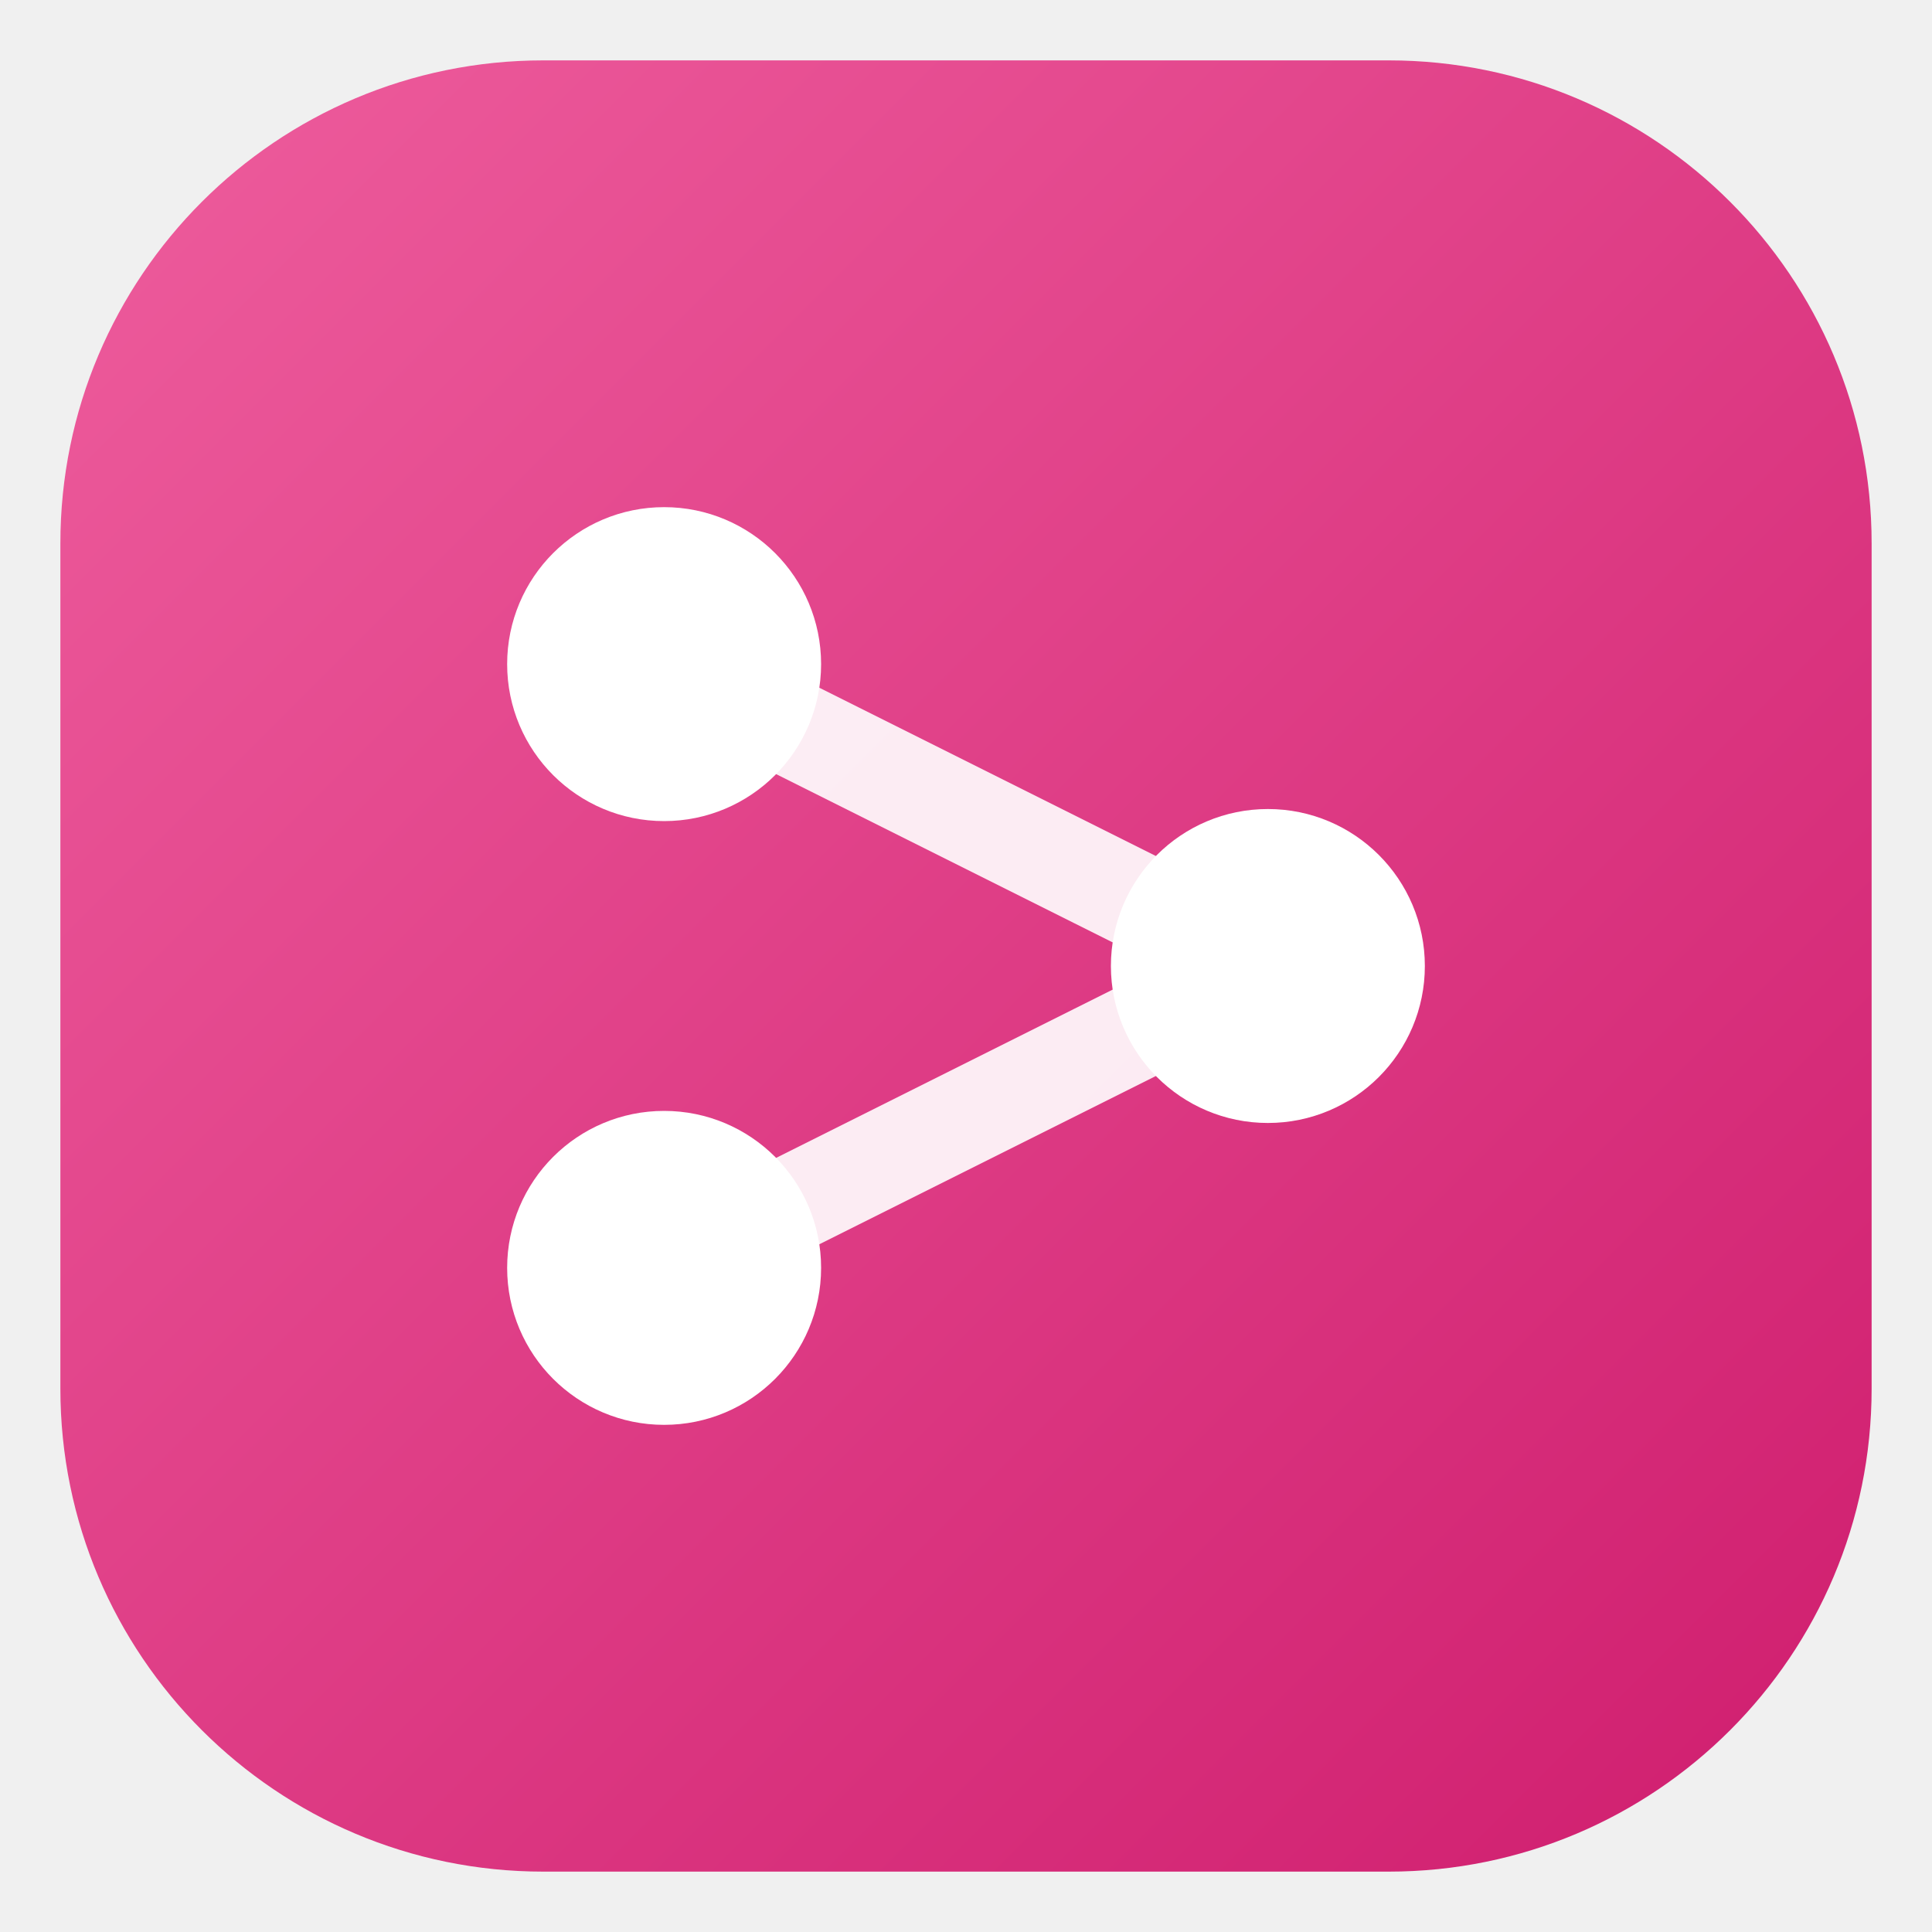
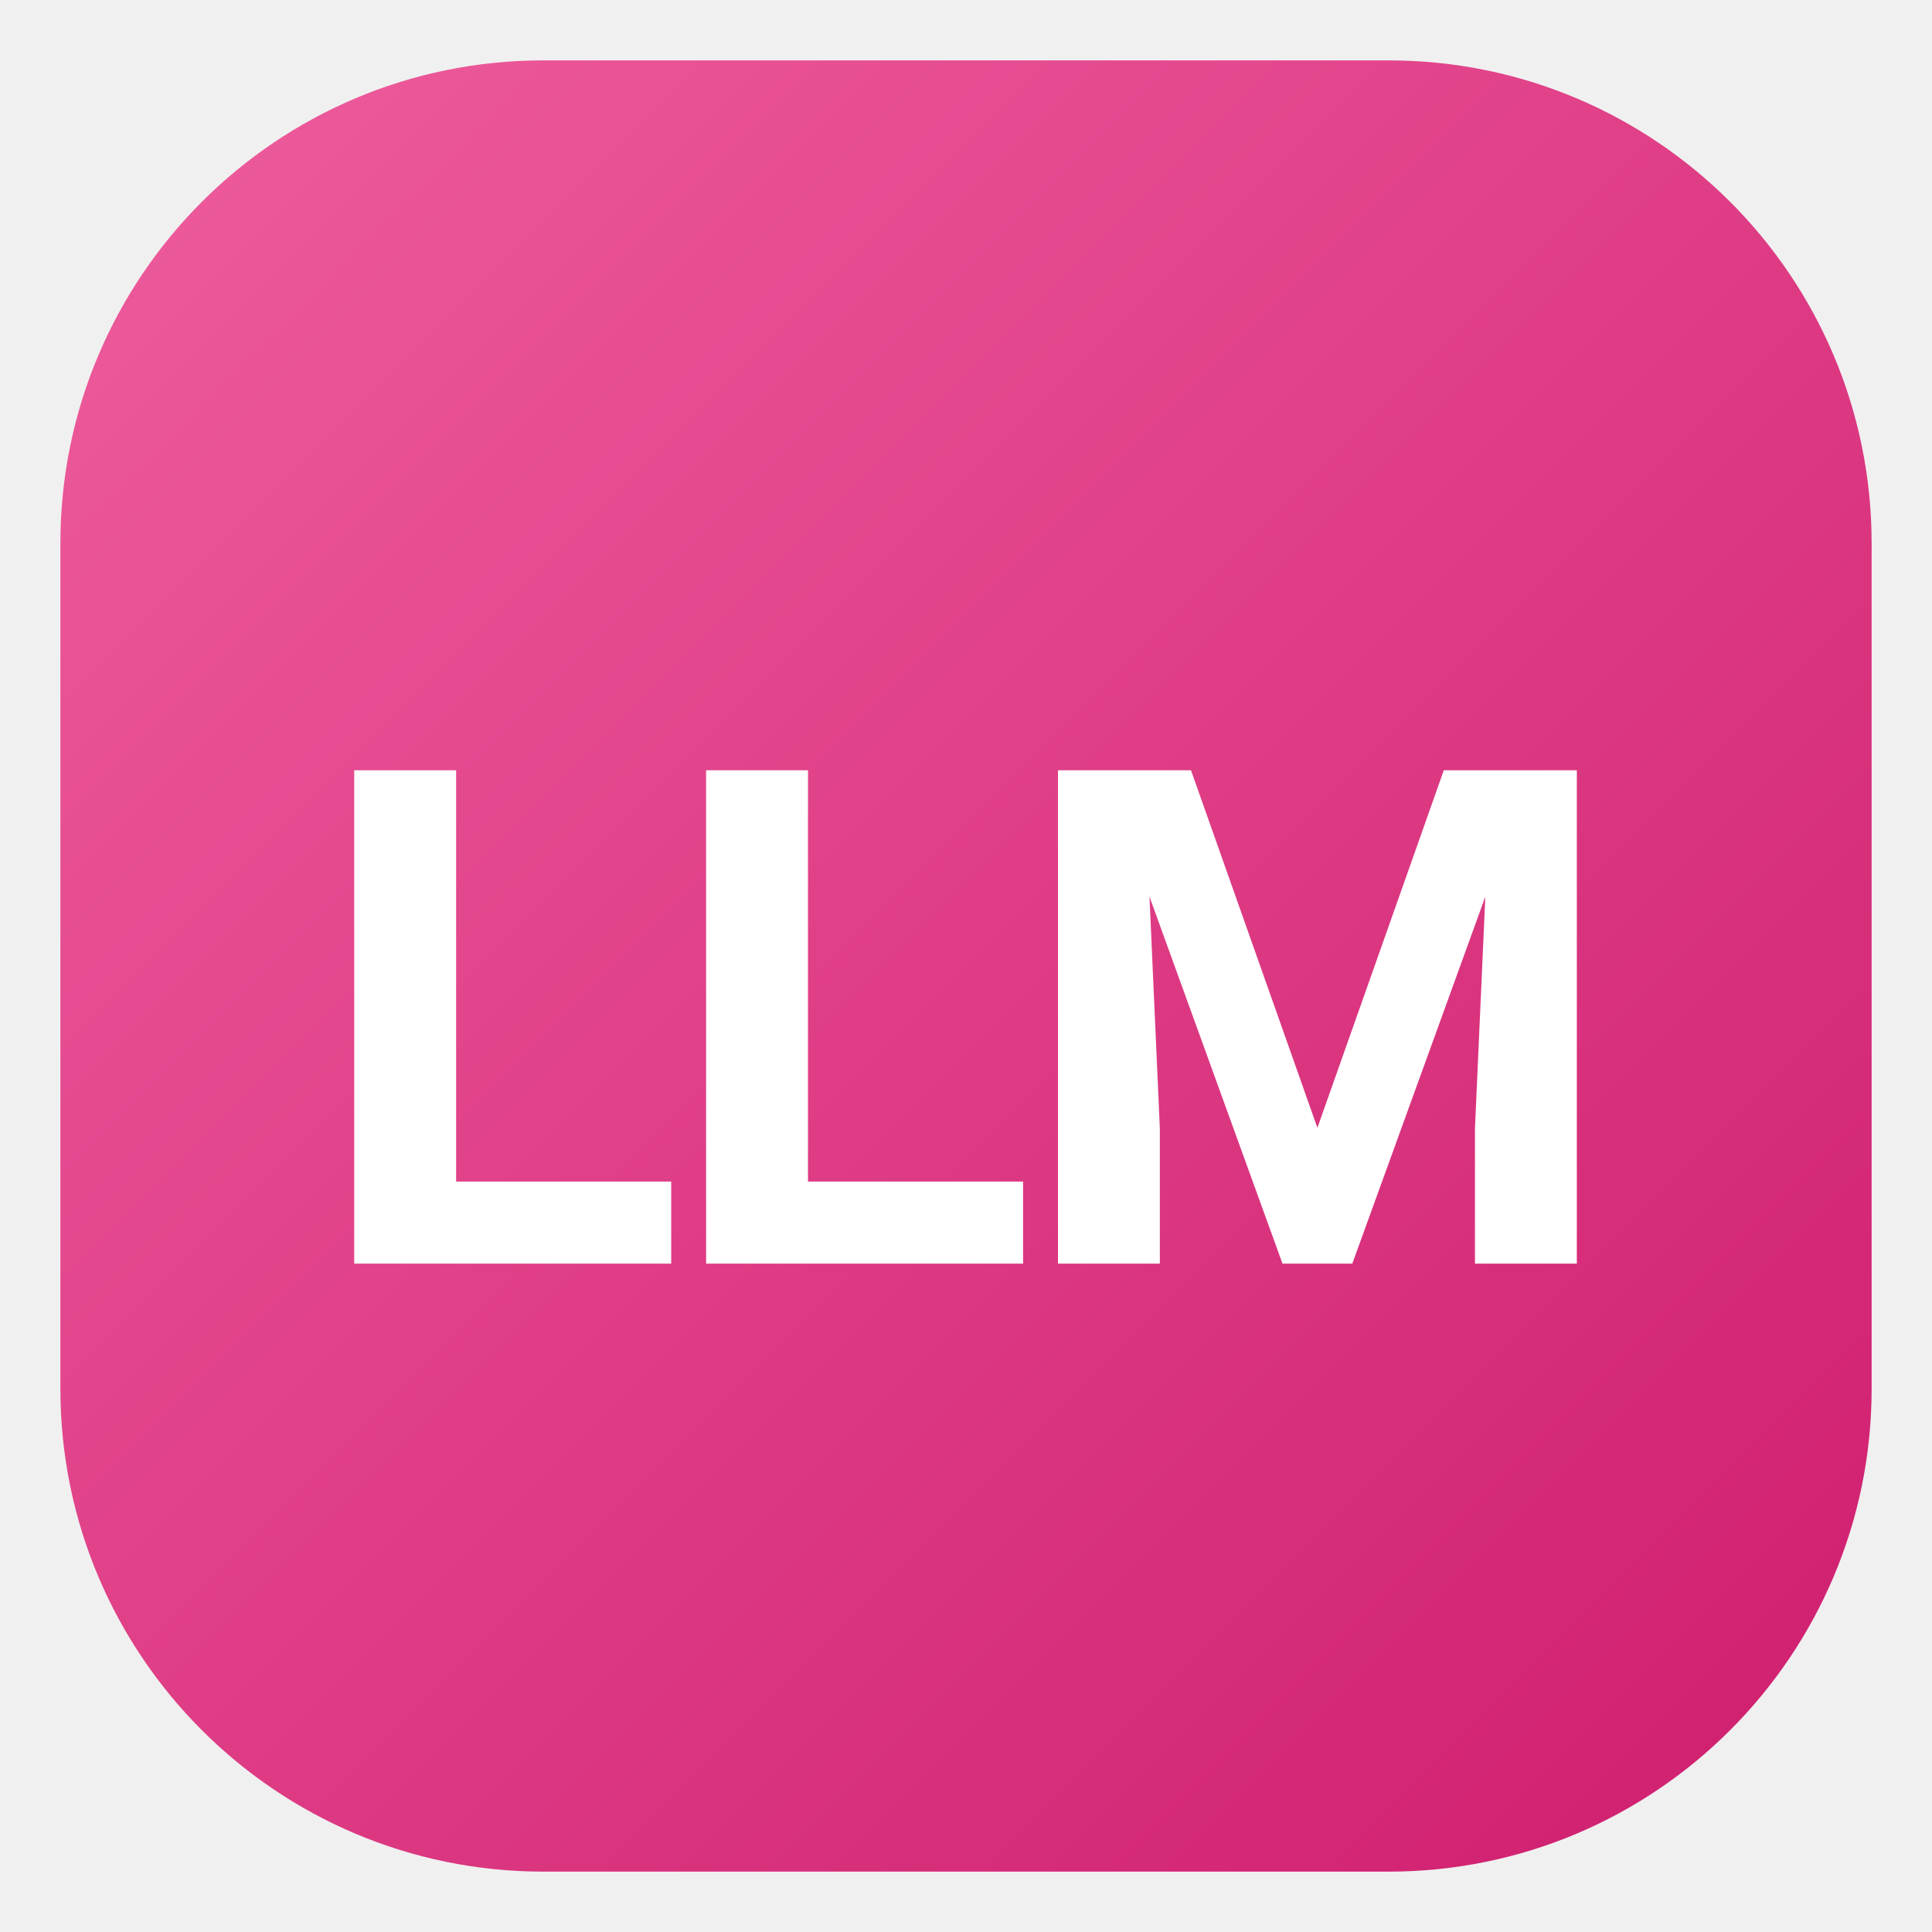
<svg xmlns="http://www.w3.org/2000/svg" viewBox="0 0 32 32">
  <defs>
    <linearGradient id="g" x1="0" y1="0" x2="1" y2="1">
      <stop offset="0" stop-color="#ee5d9d" />
      <stop offset="1" stop-color="#cf1d6e" />
    </linearGradient>
  </defs>
  <rect x="1" y="1" width="30" height="30" rx="8" fill="url(#g)" />
-   <g fill="#fff" stroke="#fff" stroke-width="1.6">
-     <circle cx="11" cy="11" r="1.8" />
-     <circle cx="11" cy="21" r="1.8" />
-     <circle cx="21" cy="16" r="1.8" />
-     <path d="M11 11 21 16M11 21 21 16" fill="none" opacity=".9" />
-   </g>
+   <text x="16" y="17" text-anchor="middle" dominant-baseline="central" font-family="'Google Sans Flex', system-ui, -apple-system, 'Segoe UI', Roboto, Arial, sans-serif" font-weight="700" font-size="11.5" letter-spacing="-0.4" fill="#ffffff">LLM</text>
</svg>
